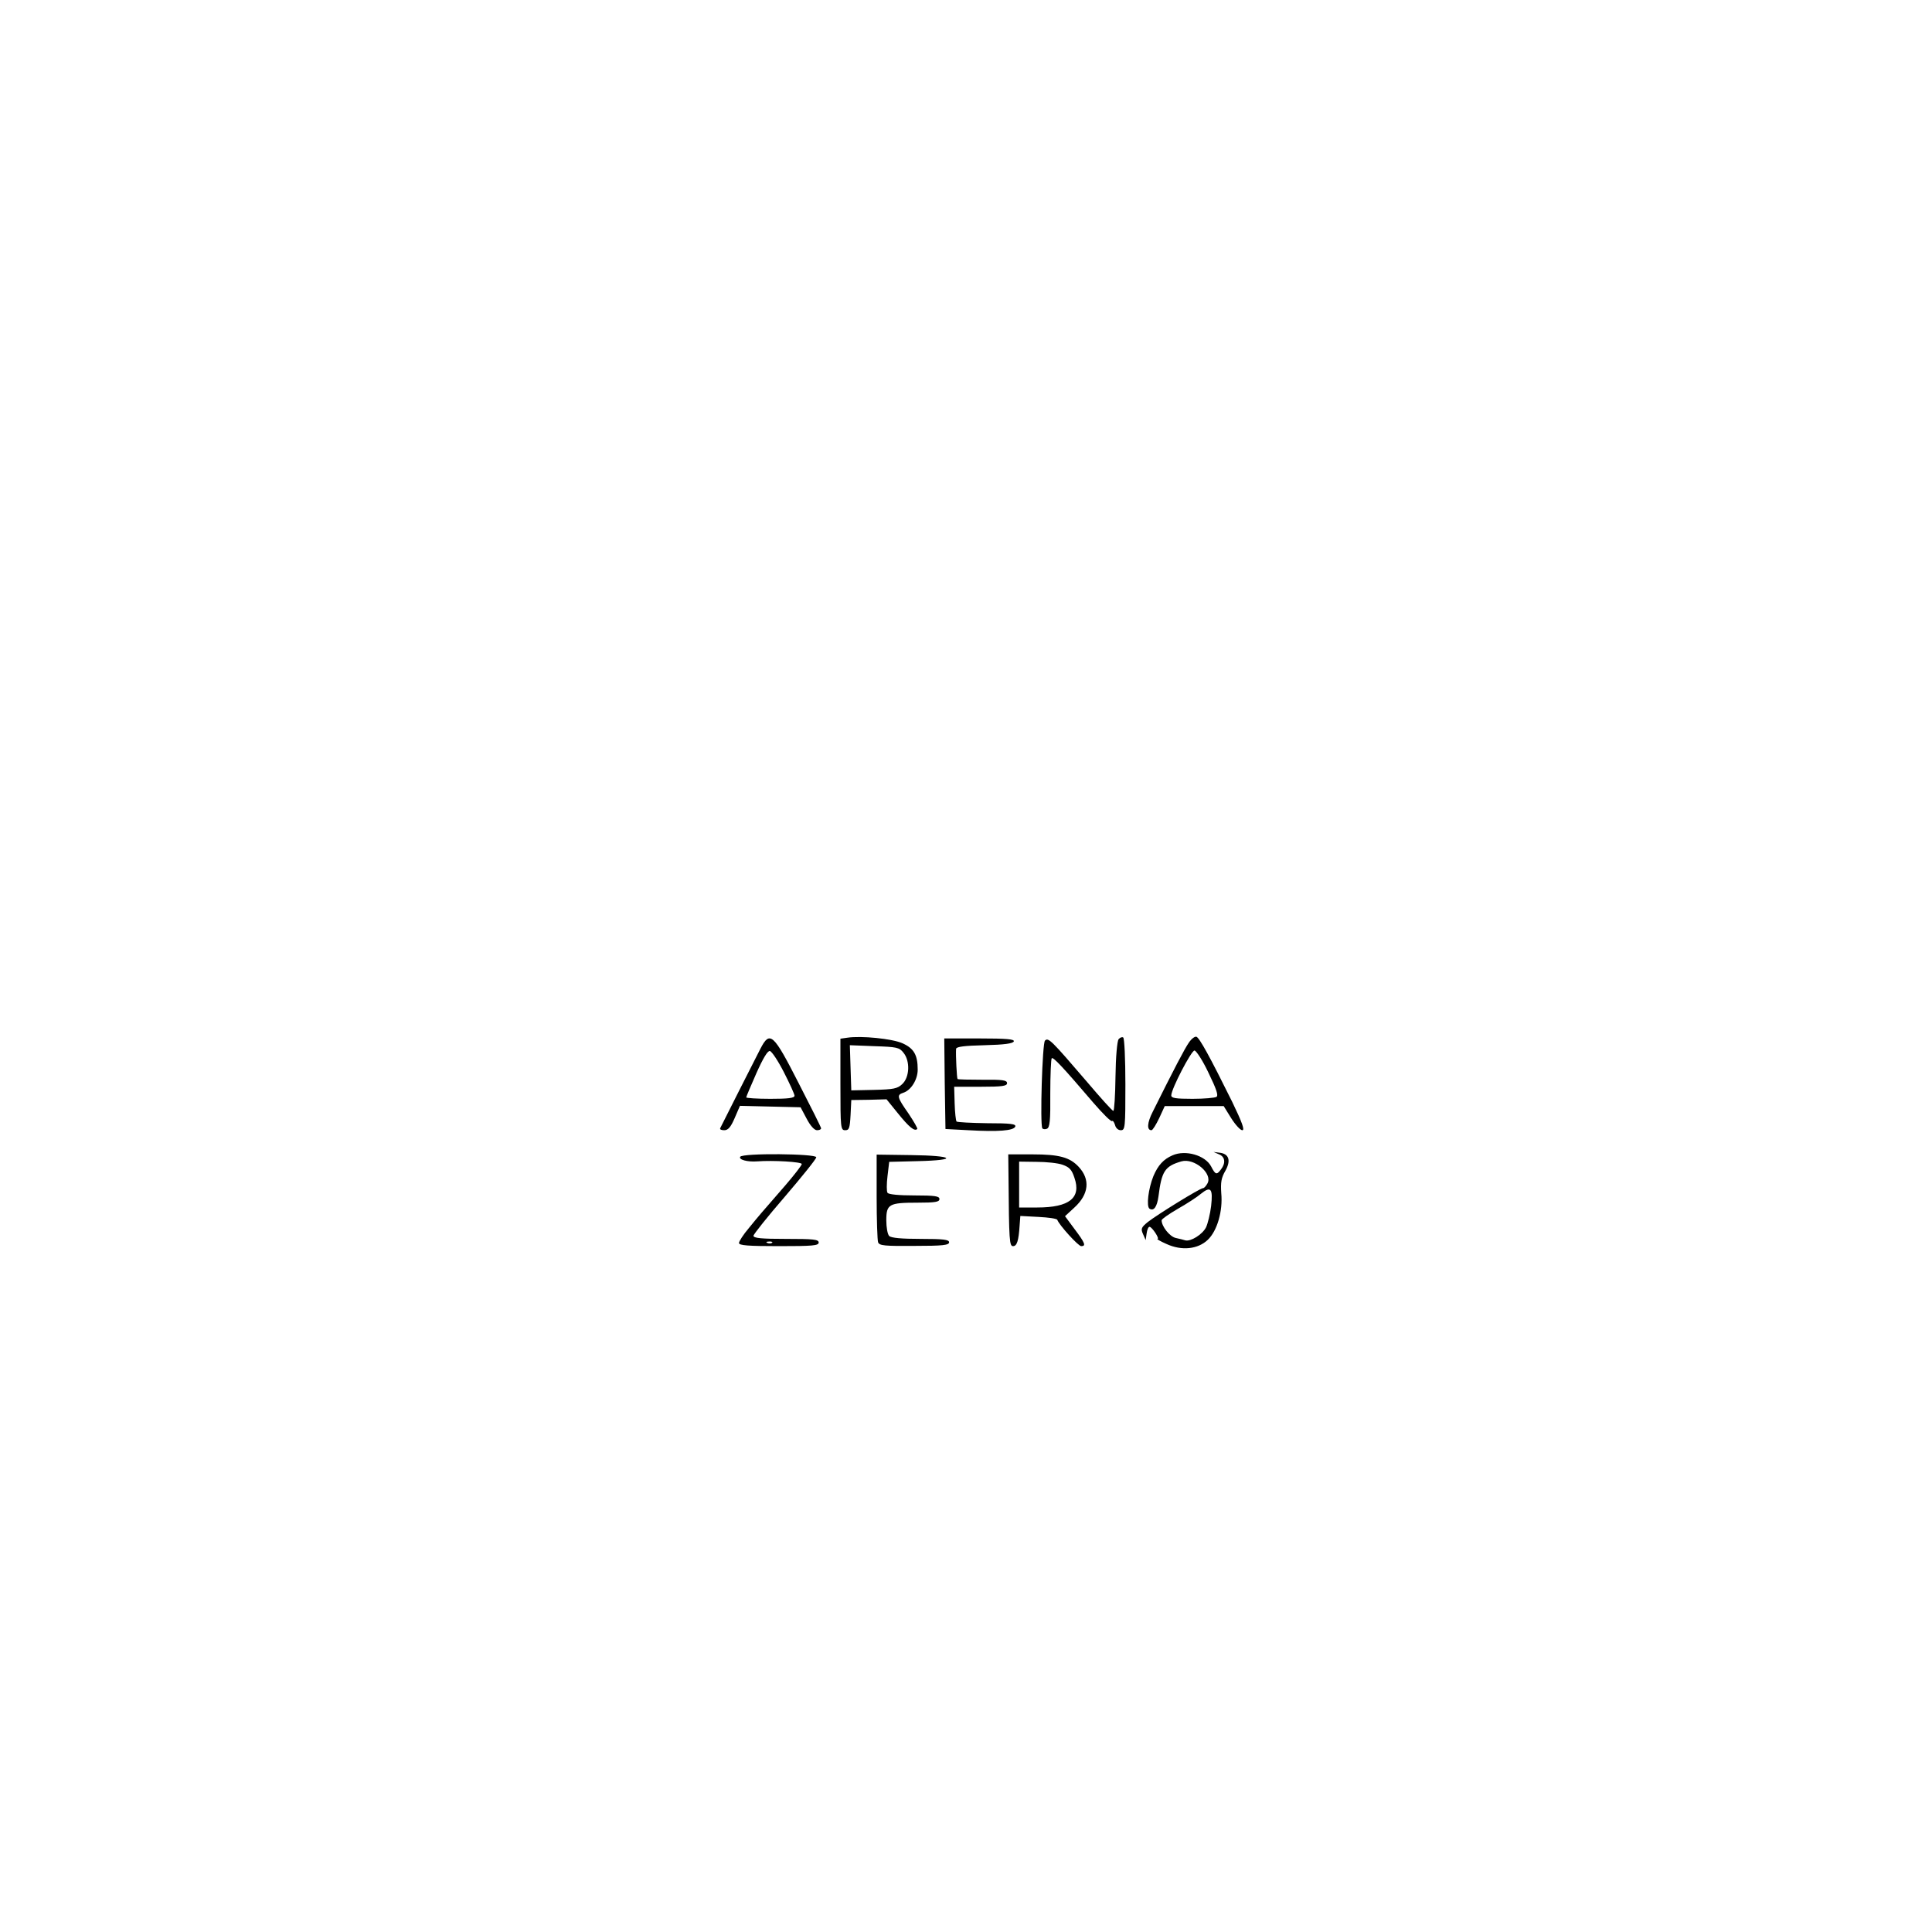
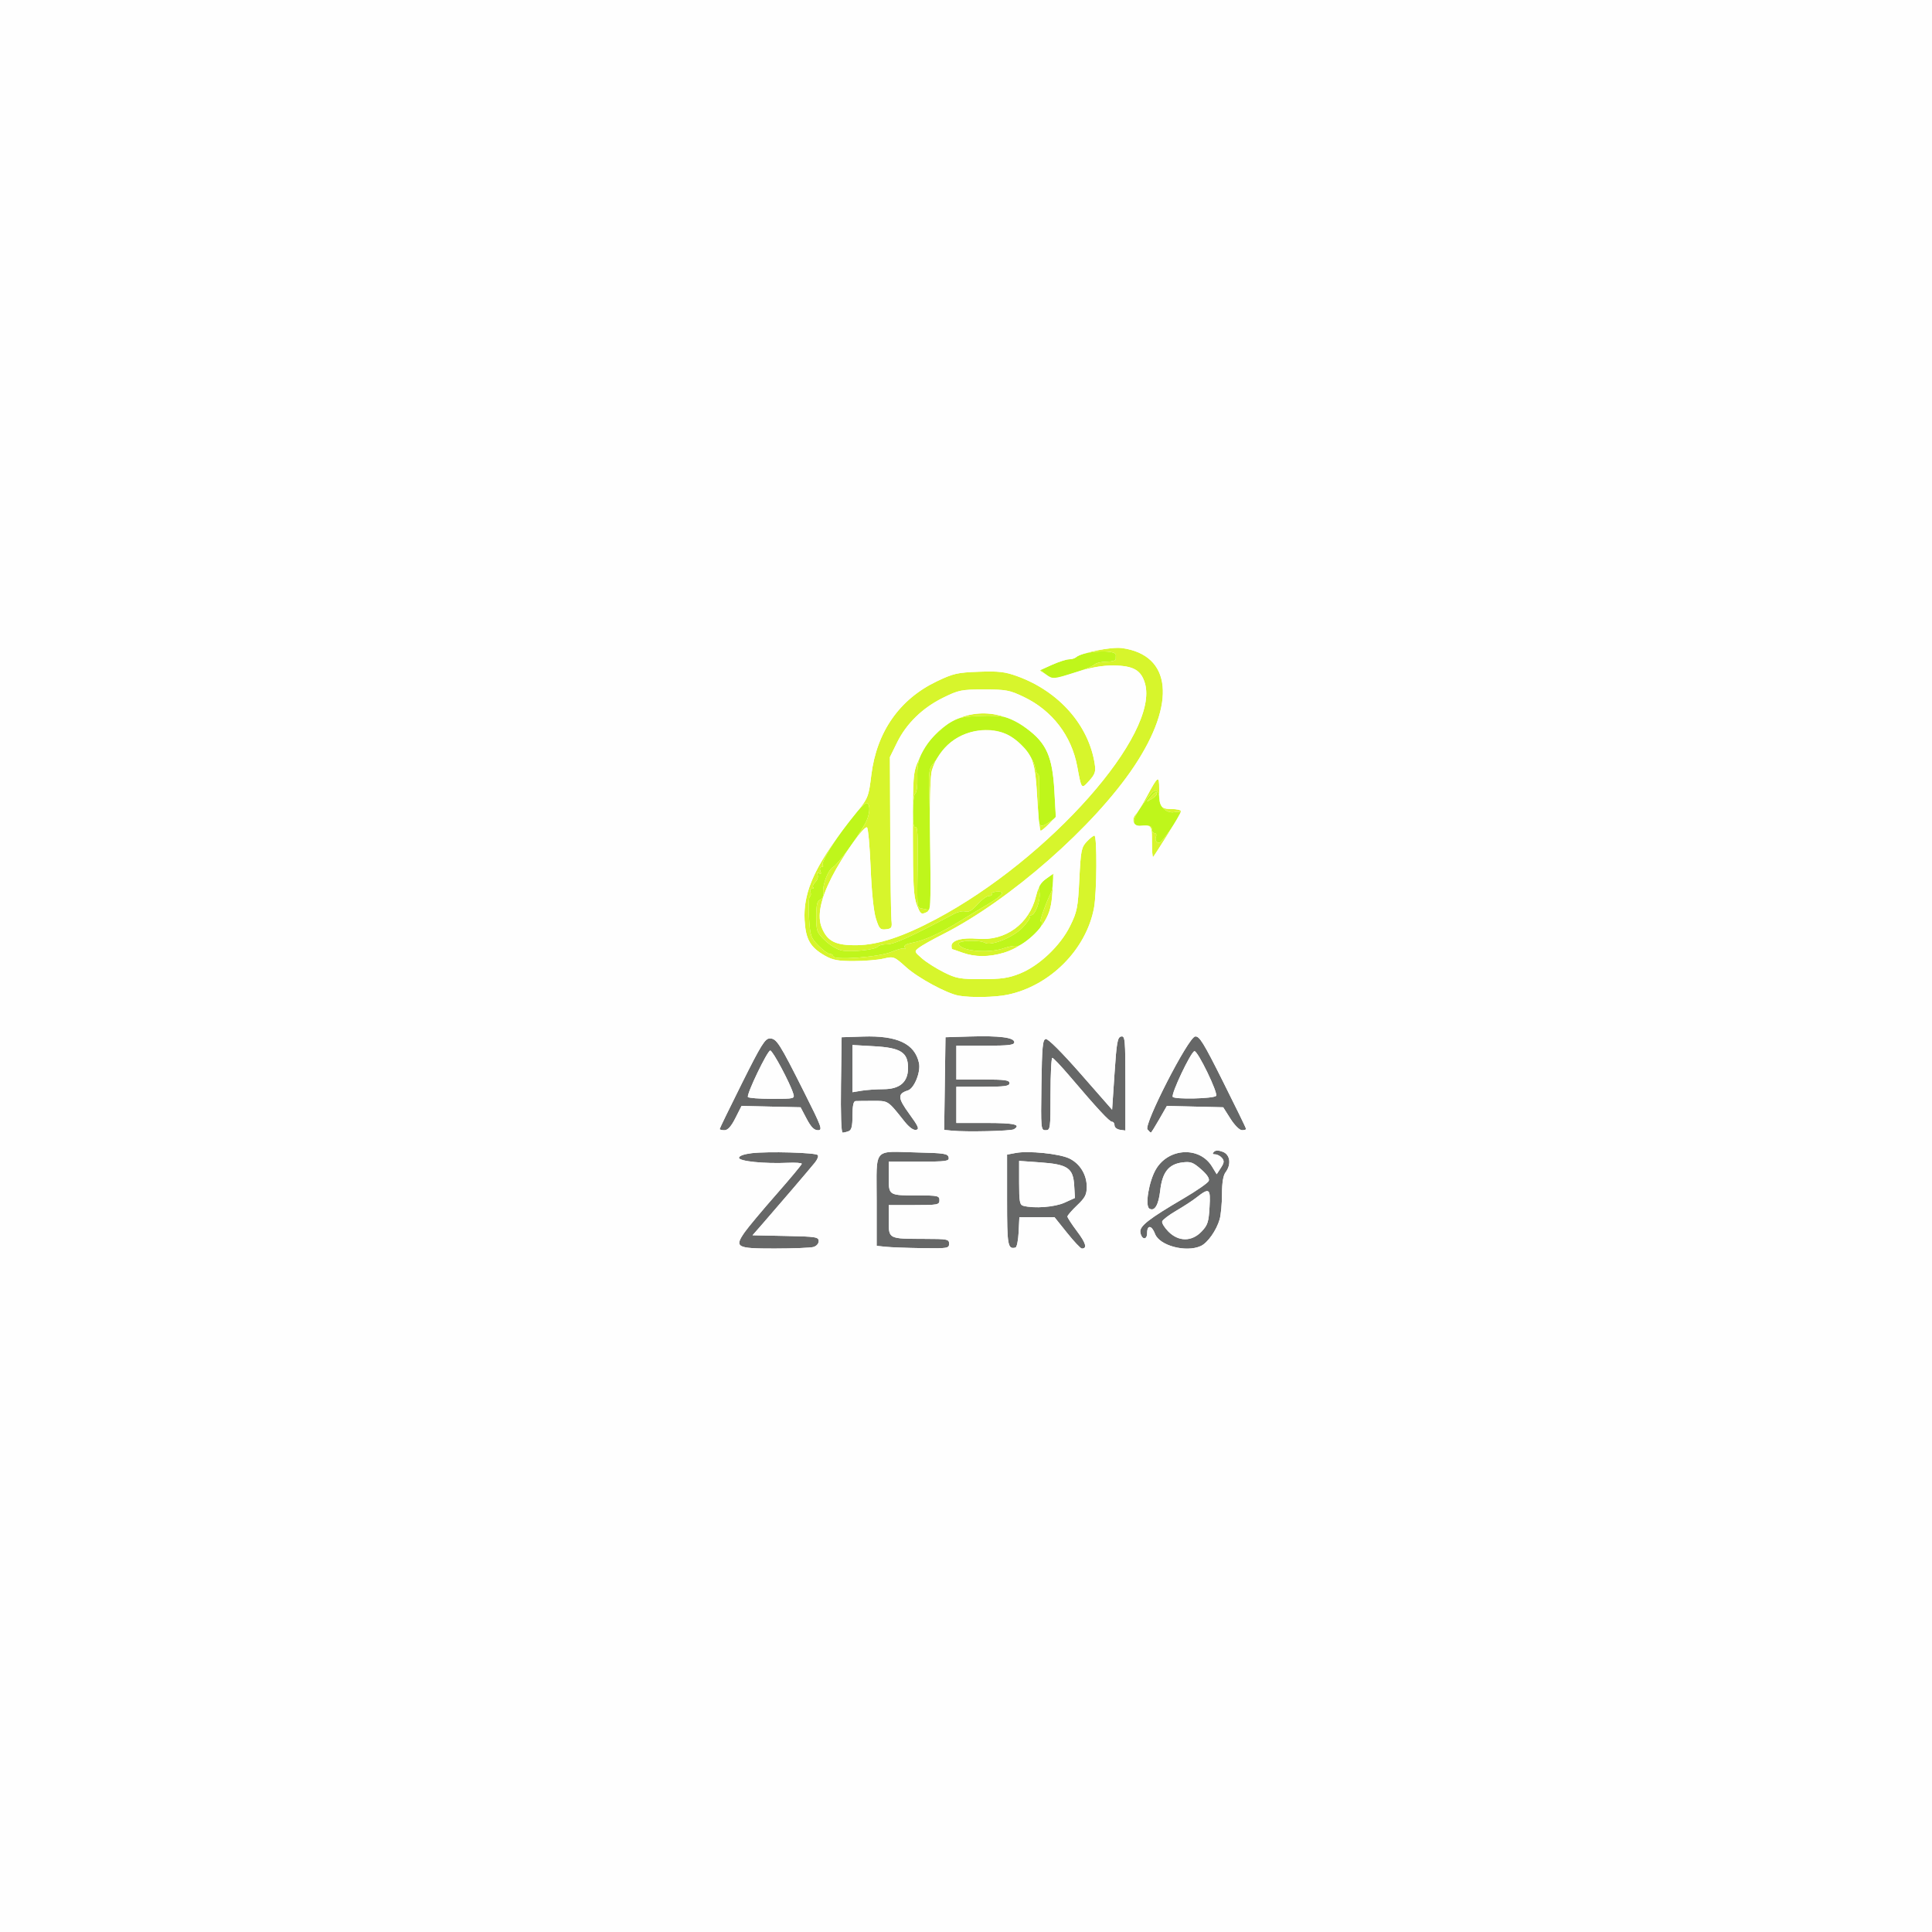
- <svg xmlns="http://www.w3.org/2000/svg" version="1.0" width="800pt" height="800pt" viewBox="0 0 800 800" preserveAspectRatio="xMidYMid meet">
-   <g transform="translate(0,800) scale(0.1,-0.1)" fill="#000000" stroke="none">
-     <path d="M3508 3703 l-28 -4 0 -190 c0 -181 1 -189 20 -189 16 0 19 8 22 63 l3 62 73 1 73 2 47 -58 c46 -57 69 -76 80 -65 3 2 -14 31 -36 64 -47 67 -50 77 -22 86 32 10 60 54 60 96 0 61 -16 88 -63 109 -42 19 -171 32 -229 23z m233 -62 c28 -34 26 -101 -5 -130 -20 -19 -36 -22 -117 -24 l-94 -2 -3 93 -3 94 102 -4 c92 -3 103 -5 120 -27z" />
-     <path d="M4632 3697 c-6 -7 -12 -73 -13 -155 -1 -78 -5 -142 -9 -142 -4 0 -52 53 -107 118 -151 176 -162 187 -176 173 -11 -11 -21 -346 -11 -363 3 -4 11 -5 19 -2 12 5 15 33 14 146 0 77 3 143 6 146 6 6 44 -34 173 -185 39 -45 73 -79 77 -75 3 3 8 -4 12 -16 3 -13 13 -22 24 -22 18 0 19 11 19 189 0 105 -4 192 -9 195 -5 3 -13 0 -19 -7z" />
-     <path d="M4923 3683 c-17 -24 -63 -112 -150 -287 -23 -45 -25 -76 -5 -76 5 0 19 23 32 50 l23 50 122 0 122 0 31 -50 c17 -27 38 -50 46 -50 11 0 0 31 -42 118 -91 184 -136 266 -148 269 -7 2 -21 -9 -31 -24z m81 -125 c33 -68 42 -94 33 -100 -7 -4 -51 -8 -99 -8 -70 0 -88 3 -88 14 0 27 83 186 96 186 7 0 34 -41 58 -92z" />
-     <path d="M3149 3658 c-19 -36 -156 -308 -167 -330 -2 -5 6 -8 17 -8 16 0 27 13 43 50 l22 51 125 -3 126 -3 25 -47 c15 -29 32 -48 43 -48 9 0 17 3 17 8 0 4 -42 88 -93 187 -105 206 -119 218 -158 143z m97 -98 c24 -47 44 -91 44 -97 0 -10 -27 -13 -100 -13 -55 0 -100 3 -100 6 0 3 19 48 42 100 28 63 47 94 56 92 8 -2 34 -41 58 -88z" />
-     <path d="M3912 3513 l3 -188 95 -5 c124 -7 187 -2 194 15 4 11 -19 14 -116 14 -67 1 -124 4 -127 7 -3 3 -7 37 -8 75 l-2 69 110 0 c90 0 109 3 109 15 0 12 -18 15 -101 14 -55 0 -102 1 -104 3 -3 3 -8 99 -6 125 1 9 35 13 118 15 82 2 118 7 121 16 3 9 -30 12 -142 12 l-146 0 2 -187z" />
-     <path d="M4855 3216 c-37 -16 -60 -41 -79 -86 -21 -52 -30 -126 -16 -135 18 -11 31 8 37 51 13 104 26 125 95 145 53 15 130 -50 108 -91 -6 -11 -14 -20 -19 -20 -12 0 -190 -110 -228 -140 -27 -22 -30 -28 -20 -50 l11 -25 4 28 c2 15 7 27 12 27 10 0 43 -50 33 -50 -5 0 12 -10 37 -21 63 -29 130 -22 171 17 39 37 63 119 56 193 -3 45 0 64 17 93 24 43 15 71 -25 75 l-24 3 23 -10 c25 -10 28 -36 8 -62 -18 -24 -23 -23 -41 12 -24 46 -106 70 -160 46z m160 -210 c-4 -33 -14 -73 -21 -88 -15 -30 -64 -60 -86 -54 -7 2 -25 7 -40 10 -25 6 -58 48 -58 73 0 5 30 26 68 48 37 21 80 49 95 62 41 33 50 21 42 -51z" />
-     <path d="M3065 3210 c-7 -12 30 -22 70 -19 67 5 185 -2 185 -11 0 -5 -30 -44 -67 -87 -107 -123 -109 -125 -152 -178 -23 -27 -41 -55 -41 -62 0 -10 38 -13 165 -13 140 0 165 2 165 15 0 13 -22 15 -135 15 -101 0 -135 3 -135 13 0 6 59 80 130 162 71 83 130 156 130 163 0 15 -305 18 -315 2z m132 -356 c-3 -3 -12 -4 -19 -1 -8 3 -5 6 6 6 11 1 17 -2 13 -5z" />
-     <path d="M3630 3045 c0 -95 3 -181 6 -189 5 -14 27 -16 150 -15 118 0 144 3 144 15 0 11 -23 14 -118 14 -78 0 -122 4 -130 12 -7 7 -12 36 -12 65 0 67 11 73 129 73 74 0 91 3 91 15 0 12 -18 15 -104 15 -63 0 -107 4 -111 11 -4 5 -4 37 0 69 l7 59 119 3 c171 4 149 23 -28 25 l-143 2 0 -174z" />
-     <path d="M4176 3127 c2 -268 4 -287 19 -287 16 0 23 23 27 85 l3 40 75 -4 c41 -2 76 -7 78 -12 8 -22 87 -109 99 -109 21 0 16 13 -27 70 l-40 54 39 36 c60 55 66 116 18 168 -37 40 -81 52 -191 52 l-101 0 1 -93z m224 50 c28 -10 38 -20 49 -54 29 -83 -21 -123 -154 -123 l-75 0 0 95 0 95 73 -1 c39 0 88 -5 107 -12z" />
+ <svg xmlns="http://www.w3.org/2000/svg" width="800" height="800" viewBox="0 0 800 800">
+   <g>
+     <path d="M 421.80 510.17 C421.63,513.56 421.05,516.45 420.50,516.59 C417.28,517.38 417.00,515.82 417.00,496.96 L 417.00 478.09 L 420.63 477.41 C425.90,476.42 438.60,477.72 442.71,479.66 C447.15,481.77 449.99,486.35 450.00,491.40 C450.00,494.66 449.34,495.94 446.00,499.11 C443.80,501.21 442.00,503.29 442.00,503.74 C442.00,504.19 443.80,506.95 446.00,509.88 C449.68,514.77 450.29,517.00 447.97,517.00 C447.47,517.00 444.71,514.08 441.85,510.50 L 436.64 504.00 L 422.10 504.00 ZM 351.42 468.39 C350.55,468.73 349.41,469.00 348.90,469.00 C348.33,469.00 348.07,461.09 348.23,449.25 L 348.50 429.50 L 357.37 429.21 C371.56,428.74 378.78,432.16 380.53,440.15 C381.34,443.84 378.58,450.68 375.95,451.52 C371.61,452.89 371.70,454.62 376.48,461.18 C380.31,466.44 380.79,467.56 379.34,467.86 C378.25,468.09 376.46,466.79 374.55,464.40 C370.26,459.01 368.74,457.01 366.76,456.27 C365.58,455.84 364.25,455.84 362.08,455.85 C361.89,455.85 361.69,455.85 361.48,455.85 C358.19,455.85 354.94,455.89 354.25,455.93 C353.40,455.98 353.00,457.88 353.00,461.89 C353.00,466.34 352.61,467.93 351.42,468.39 ZM 497.22 515.95 C491.12,518.72 480.12,515.82 478.28,510.94 C476.91,507.31 475.00,507.10 475.00,510.58 C475.00,513.69 472.65,513.39 472.19,510.22 C471.82,507.71 475.65,504.72 490.13,496.22 C495.49,493.08 500.16,489.83 500.51,489.00 C500.93,488.02 499.82,486.34 497.32,484.16 C493.99,481.25 492.99,480.89 489.50,481.35 C483.90,482.09 481.27,485.45 480.42,492.98 C479.74,499.01 478.07,501.78 475.92,500.45 C474.04,499.29 475.72,489.15 478.63,484.19 C483.87,475.24 496.75,474.61 501.88,483.05 L 503.81 486.22 L 505.52 483.60 C506.91,481.49 507.00,480.70 506.00,479.49 C505.31,478.67 504.05,478.00 503.18,478.00 C502.09,478.00 501.92,477.68 502.64,476.96 C503.34,476.26 504.52,476.25 506.34,476.94 C509.40,478.10 509.94,482.17 507.47,485.44 C506.50,486.72 506.00,489.78 506.00,494.45 C506.00,498.33 505.56,503.04 505.03,504.90 C503.72,509.47 500.05,514.65 497.22,515.95 ZM 304.52 462.97 C302.75,466.46 301.36,468.00 299.98,468.00 C298.89,468.00 298.00,467.78 298.00,467.51 C298.00,467.24 302.16,458.69 307.24,448.51 C315.17,432.62 316.80,430.00 318.75,430.00 C321.56,430.00 322.72,431.81 332.99,452.25 C340.28,466.75 340.73,468.00 338.70,468.00 C337.09,467.99 335.83,466.71 334.00,463.25 L 331.50 458.50 L 307.06 457.94 ZM 480.02 463.47 C478.28,466.51 476.72,469.00 476.55,469.00 C476.38,469.00 475.75,468.40 475.14,467.67 C473.50,465.69 491.99,429.63 494.87,429.19 C496.62,428.92 498.33,431.67 506.46,447.93 C511.71,458.41 516.00,467.21 516.00,467.49 C516.00,467.77 515.21,467.99 514.25,467.98 C513.26,467.97 511.19,465.90 509.50,463.23 L 506.50 458.50 L 483.18 457.94 ZM 435.00 453.00 C435.00,467.39 434.92,468.00 432.98,468.00 C431.01,468.00 430.96,467.49 431.23,449.26 C431.46,433.33 431.73,430.48 433.04,430.23 C433.97,430.05 439.68,435.75 447.54,444.72 L 460.50 459.50 L 461.50 444.51 C462.37,431.50 462.73,429.48 464.25,429.19 C465.87,428.88 466.00,430.33 466.00,448.50 L 466.00 468.14 L 463.75 467.82 C462.51,467.64 461.50,466.83 461.50,466.00 C461.50,465.17 461.04,464.50 460.47,464.50 C459.41,464.50 454.51,459.22 443.00,445.69 C439.42,441.49 436.16,438.04 435.75,438.03 C435.34,438.01 435.00,444.75 435.00,453.00 ZM 393.00 515.00 C393.00,516.89 392.39,516.99 381.75,516.83 C375.56,516.74 368.81,516.49 366.75,516.27 L 363.00 515.88 L 363.00 496.96 C363.00,494.96 362.99,493.15 362.97,491.52 C362.91,483.66 362.88,479.95 364.71,478.27 C366.35,476.76 369.48,476.87 375.40,477.07 C376.78,477.12 378.30,477.17 379.99,477.21 C390.95,477.46 392.52,477.71 392.81,479.25 C393.12,480.84 392.01,481.00 380.57,481.00 L 368.00 481.00 L 368.00 487.57 C368.00,490.72 368.00,492.53 368.90,493.58 C370.12,495.00 373.00,495.00 379.80,495.00 L 380.08 495.00 C388.33,495.00 389.00,495.15 389.00,497.00 C389.00,498.87 388.33,499.00 378.50,499.00 L 368.00 499.00 L 368.00 505.38 L 368.00 505.66 C368.00,508.52 368.00,510.26 368.85,511.32 C370.17,512.97 373.55,512.97 382.21,512.99 L 382.75 512.99 C392.33,513.00 393.00,513.13 393.00,515.00 ZM 336.75 516.37 C335.51,516.70 328.30,516.98 320.72,516.99 C304.96,517.00 304.00,516.48 308.36,510.22 C309.79,508.18 315.69,501.11 321.48,494.53 C327.26,487.95 332.00,482.26 332.00,481.90 C332.00,481.53 329.41,481.35 326.25,481.49 C316.53,481.93 306.00,480.86 306.00,479.43 C306.00,478.63 307.98,477.91 311.25,477.51 C317.91,476.71 337.59,477.25 338.60,478.27 C339.02,478.69 338.50,480.10 337.43,481.41 C335.04,484.36 322.05,499.55 316.06,506.41 L 311.61 511.50 L 325.31 511.78 C337.88,512.03 339.00,512.21 339.00,513.91 C339.00,514.99 338.06,516.02 336.75,516.37 ZM 419.83 467.61 C418.63,468.35 400.10,468.77 394.23,468.19 L 390.96 467.87 L 391.23 448.69 L 391.50 429.50 L 401.50 429.19 C413.84,428.81 420.00,429.60 420.00,431.56 C420.00,432.73 417.77,433.00 408.00,433.00 L 396.00 433.00 L 396.00 447.00 L 407.00 447.00 C416.11,447.00 418.00,447.26 418.00,448.50 C418.00,449.74 416.11,450.00 407.00,450.00 L 396.00 450.00 L 396.00 465.00 L 408.50 465.00 C420.07,465.00 422.97,465.67 419.83,467.61 ZM 423.75 499.31 C428.28,500.49 436.75,499.84 440.80,498.00 L 445.11 496.05 L 444.80 490.88 C444.38,483.67 442.11,482.12 430.72,481.32 L 422.00 480.70 L 422.00 489.78 C422.00,497.58 422.25,498.92 423.75,499.31 ZM 353.00 432.72 L 353.00 452.26 L 356.75 451.64 C358.81,451.30 362.88,451.02 365.80,451.01 C372.61,451.00 376.00,448.07 376.00,442.22 C376.00,435.79 373.00,433.86 362.06,433.24 ZM 483.84 510.00 C488.06,514.21 493.48,514.20 497.53,509.97 C500.07,507.32 500.49,506.02 500.84,499.81 C501.29,491.94 500.83,491.65 495.15,496.08 C493.69,497.22 490.06,499.58 487.07,501.33 C484.08,503.07 481.46,505.06 481.24,505.75 C481.02,506.43 482.19,508.34 483.84,510.00 ZM 309.70 454.25 C309.93,454.66 314.40,455.00 319.63,455.00 C329.03,455.00 329.13,454.97 328.44,452.75 C327.04,448.27 319.95,435.00 318.95,435.00 C317.77,435.00 309.07,453.11 309.70,454.25 ZM 485.61 454.18 C486.31,455.31 502.38,454.95 503.55,453.79 C504.55,452.78 495.88,434.88 494.57,435.27 C493.03,435.72 484.86,452.97 485.61,454.18 Z" fill="rgb(102,103,103)" />
+     <path d="M 385.23 353.75 C385.38,366.54 385.27,376.94 385.00,376.86 C384.73,376.79 383.49,376.53 382.25,376.29 C381.60,376.17 381.12,376.15 380.76,375.93 C379.71,375.27 379.75,372.87 379.93,360.95 C379.95,359.92 379.96,358.81 379.98,357.62 C380.15,346.21 379.91,341.94 379.11,342.43 C378.34,342.91 378.00,340.99 378.00,336.12 C378.00,332.27 378.46,328.83 379.03,328.48 C379.60,328.13 379.97,325.07 379.86,321.67 C379.60,314.13 381.84,309.24 388.27,303.32 C394.60,297.48 396.26,296.83 405.63,296.46 C415.95,296.06 418.79,296.84 425.52,301.92 C433.38,307.86 435.82,313.52 436.59,327.57 L 437.20 338.64 L 434.64 340.32 C429.96,343.38 429.71,342.85 430.19,331.05 C430.44,325.03 430.32,320.30 429.93,320.54 C429.54,320.78 428.94,319.48 428.59,317.65 C427.76,313.23 421.59,306.16 416.58,303.92 C407.75,299.97 395.53,303.36 390.05,311.28 C388.45,313.60 386.54,316.17 385.82,317.00 C384.97,317.96 384.58,320.66 384.73,324.50 C384.86,327.80 385.09,340.96 385.23,353.75 ZM 369.16 394.15 C364.09,396.33 345.00,397.75 345.00,395.95 C345.00,395.43 344.39,395.00 343.64,395.00 C342.89,395.00 340.76,393.44 338.89,391.54 C335.72,388.31 335.47,387.55 335.00,379.94 C334.73,375.47 334.87,371.58 335.32,371.30 C335.77,371.02 335.89,370.17 335.60,369.40 C335.30,368.63 335.57,368.00 336.20,368.00 C336.82,368.00 337.05,367.72 336.71,367.38 C336.37,367.04 336.77,366.08 337.61,365.25 C338.44,364.42 338.87,363.10 338.57,362.32 C338.22,361.42 338.45,361.16 339.18,361.61 C339.96,362.09 340.13,361.78 339.70,360.66 C339.34,359.71 339.55,359.00 340.20,359.00 C340.82,359.00 341.05,358.72 340.71,358.37 C338.95,356.61 357.02,331.28 359.11,332.57 C360.59,333.48 360.11,337.74 358.15,341.22 C354.61,347.49 346.82,358.03 345.00,359.00 C342.89,360.13 340.49,366.41 340.88,369.75 C341.03,371.07 340.49,372.26 339.57,372.61 C338.37,373.07 338.00,374.71 338.00,379.56 C338.00,385.54 338.21,386.11 341.63,389.43 C343.66,391.40 346.76,393.24 348.64,393.59 C352.71,394.35 362.74,393.24 363.54,391.93 C363.86,391.42 365.60,391.00 367.42,391.00 C370.30,391.00 377.37,387.78 395.24,378.31 C396.75,377.51 398.80,377.12 399.80,377.44 C401.06,377.84 402.58,376.93 404.72,374.51 C406.43,372.58 408.57,371.00 409.47,371.00 C410.38,371.00 410.90,370.65 410.63,370.21 C410.36,369.78 411.24,369.33 412.57,369.22 C416.54,368.90 415.37,370.69 409.25,374.32 C406.09,376.20 400.58,379.52 397.00,381.72 C389.05,386.59 382.64,389.47 377.69,390.40 C375.18,390.87 374.17,391.50 374.63,392.30 C375.01,392.96 374.98,393.20 374.57,392.82 C374.15,392.45 371.72,393.05 369.16,394.15 ZM 415.62 392.65 C408.97,394.97 397.00,393.70 397.00,390.67 C397.00,389.37 405.83,389.16 407.84,390.40 C410.22,391.87 419.39,388.21 423.28,384.23 C425.35,382.11 426.73,380.06 426.35,379.69 C425.98,379.31 426.21,379.00 426.88,379.00 C428.74,379.00 431.05,372.52 430.39,369.20 C429.90,366.74 430.30,365.92 432.90,364.07 L 436.00 361.86 L 436.00 364.95 C436.00,366.64 435.61,368.81 435.13,369.76 C433.14,373.72 430.23,381.98 430.99,381.51 C431.44,381.23 431.57,381.91 431.28,383.04 C430.61,385.61 422.50,392.34 420.78,391.74 C420.08,391.50 417.76,391.91 415.62,392.65 ZM 484.96 343.05 C482.74,346.32 480.57,349.00 480.13,349.00 C478.76,349.00 478.12,347.86 478.68,346.40 C478.97,345.63 478.72,345.00 478.11,345.00 C477.50,345.00 477.00,344.33 477.00,343.50 C477.00,341.95 476.08,341.65 472.25,341.96 C468.51,342.26 468.64,339.50 472.65,333.85 C474.74,330.91 476.88,328.19 477.42,327.82 C478.92,326.77 480.00,327.86 480.00,330.41 C480.00,334.01 483.08,336.90 486.28,336.29 C487.78,336.00 489.00,336.07 489.00,336.44 C489.00,336.81 487.18,339.79 484.96,343.05 ZM 444.79 278.65 C435.98,281.46 435.80,281.47 432.98,279.18 L 430.73 277.36 L 435.80 275.18 C438.59,273.98 441.71,273.00 442.74,273.00 C443.76,273.00 445.03,272.61 445.55,272.14 C448.41,269.54 462.22,268.79 462.05,271.25 C462.02,271.66 462.00,272.45 462.00,273.00 C462.00,273.55 460.29,274.00 458.20,274.00 C456.11,274.00 453.88,274.52 453.24,275.16 C452.60,275.80 448.80,277.37 444.79,278.65 ZM 476.40 330.14 C474.51,332.28 474.51,332.28 476.75,330.90 C477.99,330.14 479.00,329.18 479.00,328.76 C479.00,327.55 478.44,327.85 476.40,330.14 Z" fill="rgb(191,246,27)" />
+     <path d="M 369.16 394.15 C371.72,393.05 374.15,392.45 374.57,392.82 C374.98,393.20 375.01,392.96 374.63,392.30 C374.17,391.50 375.18,390.87 377.69,390.40 C382.64,389.47 389.05,386.59 397.00,381.72 C400.58,379.52 406.09,376.20 409.25,374.32 C415.37,370.69 416.54,368.90 412.57,369.22 C411.24,369.33 410.36,369.78 410.63,370.21 C410.90,370.65 410.38,371.00 409.47,371.00 C408.57,371.00 406.43,372.58 404.72,374.51 C402.58,376.93 401.06,377.84 399.80,377.44 C398.80,377.12 396.75,377.51 395.24,378.31 C377.37,387.78 370.30,391.00 367.42,391.00 C365.60,391.00 363.86,391.42 363.54,391.93 C362.74,393.24 352.71,394.35 348.64,393.59 C346.76,393.24 343.66,391.40 341.63,389.43 C338.21,386.11 338.00,385.54 338.00,379.56 C338.00,374.71 338.37,373.07 339.57,372.61 C340.49,372.26 341.03,371.07 340.88,369.75 C340.49,366.41 342.89,360.13 345.00,359.00 C346.09,358.42 349.32,354.41 352.50,349.94 C349.66,354.01 346.51,359.08 344.36,363.32 C339.66,372.60 338.33,379.46 340.32,384.22 C342.67,389.86 346.08,391.52 354.96,391.38 C363.74,391.23 373.92,387.86 387.63,380.57 C434.54,355.62 480.36,303.82 474.07,282.85 C472.46,277.47 469.25,275.66 461.16,275.57 C457.00,275.53 452.91,276.16 447.53,277.72 C450.40,276.69 452.75,275.65 453.24,275.16 C453.88,274.52 456.11,274.00 458.20,274.00 C460.29,274.00 462.00,273.55 462.00,273.00 C462.00,272.45 462.02,271.66 462.05,271.25 C462.18,269.32 453.66,269.37 448.63,270.74 C453.23,269.24 461.26,267.90 464.56,268.35 C485.17,271.18 487.19,291.02 469.57,317.42 C453.01,342.21 418.12,372.84 390.50,386.83 C386.10,389.05 381.60,391.58 380.50,392.45 C378.53,393.99 378.56,394.07 381.79,396.87 C383.60,398.44 387.65,401.01 390.79,402.58 C395.93,405.16 397.49,405.44 406.50,405.44 C414.61,405.44 417.60,405.01 422.28,403.14 C430.28,399.95 439.08,391.61 443.12,383.40 C446.01,377.54 446.34,375.86 446.93,364.04 C447.51,352.23 447.78,350.86 449.96,348.54 C451.27,347.14 452.72,346.00 453.17,346.00 C454.34,346.00 454.20,369.66 452.99,376.04 C449.73,393.25 434.76,408.25 417.20,411.90 C412.02,412.98 401.98,413.17 397.00,412.28 C392.09,411.42 380.20,404.99 375.22,400.51 C370.23,396.02 370.09,395.97 365.83,396.95 C363.45,397.50 357.90,397.95 353.50,397.96 C347.04,397.97 344.75,397.54 341.59,395.73 C335.49,392.24 333.62,388.99 333.17,381.05 C332.59,370.66 336.44,360.79 347.43,345.80 C343.31,351.72 339.89,357.56 340.71,358.37 C341.05,358.72 340.82,359.00 340.20,359.00 C339.55,359.00 339.34,359.71 339.70,360.66 C340.13,361.78 339.96,362.09 339.18,361.61 C338.45,361.16 338.22,361.42 338.57,362.32 C338.87,363.10 338.44,364.42 337.61,365.25 C336.77,366.08 336.37,367.04 336.71,367.38 C337.05,367.72 336.82,368.00 336.20,368.00 C335.57,368.00 335.30,368.63 335.60,369.40 C335.89,370.17 335.77,371.02 335.32,371.30 C334.87,371.58 334.73,375.47 335.00,379.94 C335.47,387.55 335.72,388.31 338.89,391.54 C340.76,393.44 342.89,395.00 343.64,395.00 C344.39,395.00 345.00,395.43 345.00,395.95 C345.00,397.75 364.09,396.33 369.16,394.15 ZM 353.12 349.05 C355.03,346.32 356.87,343.49 358.15,341.22 C360.11,337.74 360.59,333.48 359.11,332.57 C358.64,332.28 357.37,333.33 355.70,335.15 C359.53,330.32 359.77,329.24 360.79,320.93 C362.99,303.06 372.47,289.50 387.89,282.14 C394.76,278.85 396.46,278.47 405.35,278.15 C413.63,277.86 416.18,278.16 421.35,280.05 C438.50,286.30 450.82,300.28 453.30,316.30 C453.80,319.52 453.46,320.57 451.02,323.30 L 450.93 323.39 C449.66,324.81 448.91,325.65 448.35,325.53 C447.52,325.37 447.11,323.10 446.08,317.50 C443.73,304.71 435.73,294.25 424.00,288.62 C418.06,285.77 416.64,285.50 407.48,285.50 C398.09,285.50 397.02,285.72 390.51,288.92 C381.98,293.12 375.32,299.61 371.44,307.51 L 368.50 313.50 L 368.63 345.50 C368.71,363.10 368.93,379.08 369.13,381.00 C369.46,384.15 369.24,384.53 366.85,384.81 C364.47,385.08 364.04,384.61 362.68,380.31 C361.76,377.38 360.91,369.24 360.52,359.50 C360.16,350.70 359.49,343.12 359.03,342.65 C358.51,342.12 356.04,344.96 353.12,349.05 ZM 415.62 392.65 C417.76,391.91 420.08,391.50 420.78,391.74 C421.20,391.89 422.01,391.59 423.01,391.02 C420.64,392.56 418.12,393.78 415.67,394.51 C409.43,396.36 403.71,396.35 398.50,394.47 C396.30,393.68 394.39,393.02 394.25,393.02 C394.11,393.01 394.00,392.40 394.00,391.66 C394.00,389.36 398.44,388.14 404.75,388.71 C416.37,389.77 426.23,382.56 429.01,370.98 C429.35,369.54 429.74,368.36 430.22,367.37 C430.18,367.88 430.24,368.47 430.39,369.20 C431.05,372.52 428.74,379.00 426.88,379.00 C426.21,379.00 425.98,379.31 426.35,379.69 C426.73,380.06 425.35,382.11 423.28,384.23 C419.39,388.21 410.22,391.87 407.84,390.40 C405.83,389.16 397.00,389.37 397.00,390.67 C397.00,393.70 408.97,394.97 415.62,392.65 ZM 384.63 376.78 C384.33,377.43 383.92,377.63 383.36,377.88 C381.45,378.75 381.05,378.41 379.61,374.65 C378.28,371.18 378.00,365.98 378.00,345.25 C378.00,342.22 378.00,339.55 378.01,337.19 C378.05,341.27 378.40,342.87 379.11,342.43 C379.91,341.94 380.15,346.21 379.98,357.62 C379.96,358.81 379.95,359.92 379.93,360.95 C379.75,372.87 379.71,375.27 380.76,375.93 C381.12,376.15 381.60,376.17 382.25,376.29 C383.18,376.47 384.11,376.66 384.63,376.78 ZM 430.82 384.00 C431.05,383.64 431.21,383.31 431.28,383.04 C431.57,381.91 431.44,381.23 430.99,381.51 C430.23,381.98 433.14,373.72 435.13,369.76 C435.61,368.81 436.00,366.64 436.00,364.95 L 436.00 361.86 L 436.28 361.66 L 435.80 369.22 C435.43,375.04 434.69,377.85 432.63,381.37 C432.11,382.26 431.50,383.14 430.82,384.00 ZM 484.96 343.05 C485.23,342.66 485.49,342.27 485.74,341.90 C485.05,343.05 484.28,344.30 483.48,345.58 C480.44,350.42 477.74,354.60 477.48,354.86 C477.21,355.12 477.00,352.33 477.00,348.67 C477.00,343.15 476.92,341.93 474.54,341.85 C476.47,341.87 477.00,342.32 477.00,343.50 C477.00,344.33 477.50,345.00 478.11,345.00 C478.72,345.00 478.97,345.63 478.68,346.40 C478.12,347.86 478.76,349.00 480.13,349.00 C480.57,349.00 482.74,346.32 484.96,343.05 ZM 480.52 332.89 C480.19,332.14 480.00,331.29 480.00,330.41 C480.00,327.86 478.92,326.77 477.42,327.82 C476.88,328.19 474.74,330.91 472.65,333.85 C470.24,337.25 469.23,339.60 469.62,340.87 C469.01,339.92 469.14,338.49 470.29,337.21 C471.13,336.27 473.27,332.80 475.04,329.50 C479.55,321.12 480.00,320.87 480.00,326.72 C480.00,329.73 480.09,331.66 480.52,332.89 ZM 378.01 334.99 C378.08,320.14 378.44,319.05 380.55,314.28 C380.68,313.99 380.80,313.71 380.94,313.43 C380.07,315.90 379.75,318.56 379.86,321.67 C379.97,325.07 379.60,328.13 379.03,328.48 C378.52,328.80 378.09,331.62 378.01,334.99 ZM 430.03 338.18 C429.84,336.06 429.66,333.50 429.51,330.75 C429.01,321.54 428.44,316.90 426.78,313.48 C427.71,314.97 428.36,316.41 428.59,317.65 C428.94,319.48 429.54,320.78 429.93,320.54 C430.32,320.30 430.44,325.03 430.19,331.05 C430.07,334.17 429.99,336.50 430.03,338.18 ZM 396.83 297.49 C402.96,294.91 409.85,294.67 416.55,297.04 C413.79,296.35 410.57,296.27 405.63,296.46 C401.60,296.62 398.99,296.83 396.83,297.49 ZM 387.70 314.57 C386.96,315.95 386.36,317.41 385.89,318.96 C385.29,320.98 385.01,329.04 385.08,342.32 C384.96,333.90 384.82,326.80 384.73,324.50 C384.58,320.66 384.97,317.96 385.82,317.00 C386.19,316.57 386.89,315.67 387.70,314.57 ZM 488.88 336.27 C488.54,336.06 487.50,336.05 486.28,336.29 C484.28,336.67 482.33,335.68 481.14,334.01 C481.90,334.82 483.12,335.00 485.11,335.00 C487.25,335.00 489.00,335.40 489.00,335.89 C489.00,335.96 488.96,336.08 488.88,336.27 ZM 436.02 339.41 L 434.42 341.08 C432.88,342.69 431.31,344.00 430.92,344.00 C430.75,344.00 430.52,342.75 430.28,340.68 C430.77,342.63 432.00,342.05 434.64,340.32 ZM 476.40 330.14 C478.44,327.85 479.00,327.55 479.00,328.76 C479.00,329.18 477.99,330.14 476.75,330.90 C474.51,332.28 474.51,332.28 476.40,330.14 ZM 418.11 304.73 C414.86,302.93 411.27,302.20 406.96,302.41 C404.00,302.56 401.17,303.25 398.59,304.40 C404.27,301.85 411.09,301.46 416.58,303.92 C417.08,304.15 417.59,304.42 418.11,304.73 ZM 385.61 305.97 C387.47,303.72 389.55,301.81 391.79,300.25 C390.75,301.07 389.62,302.08 388.27,303.32 C387.29,304.22 386.41,305.10 385.61,305.97 ZM 430.87 277.48 L 432.98 279.18 C433.13,279.31 433.29,279.43 433.43,279.55 C433.39,279.52 433.35,279.49 433.31,279.46 L 430.52 277.64 ZM 432.65 309.57 C435.08,313.77 436.12,319.08 436.60,327.33 L 437.22 338.17 L 437.18 338.20 L 436.59 327.57 C436.14,319.21 435.08,313.81 432.65,309.57 ZM 385.30 362.08 C385.33,366.76 385.33,369.98 385.25,372.22 C385.29,369.64 385.31,366.14 385.30,362.08 ZM 442.49 273.01 C441.43,273.12 439.10,273.84 436.80,274.76 C439.14,273.79 441.50,273.05 442.49,273.01 ZM 444.68 272.62 C444.17,272.82 443.56,272.96 442.99,272.99 C443.57,272.94 444.18,272.81 444.68,272.62 Z" fill="rgb(215,245,44)" />
+     <path d="M 0.00 400.00 L 0.00 0.00 L 400.00 0.00 L 800.00 0.00 L 800.00 400.00 L 800.00 800.00 L 400.00 800.00 L 0.00 800.00 L 0.00 400.00 ZM 336.75 516.37 C338.06,516.02 339.00,514.99 339.00,513.91 C339.00,512.21 337.88,512.03 325.31,511.78 L 311.61 511.50 L 316.06 506.41 C322.05,499.55 335.04,484.36 337.43,481.41 C338.50,480.10 339.02,478.69 338.60,478.27 C337.59,477.25 317.91,476.71 311.25,477.51 C307.98,477.91 306.00,478.63 306.00,479.43 C306.00,480.86 316.53,481.93 326.25,481.49 C329.41,481.35 332.00,481.53 332.00,481.90 C332.00,482.26 327.26,487.95 321.48,494.53 C315.69,501.11 309.79,508.18 308.36,510.22 C304.00,516.48 304.96,517.00 320.72,516.99 C328.30,516.98 335.51,516.70 336.75,516.37 ZM 393.00 515.00 C393.00,513.13 392.33,513.00 382.75,512.99 C367.81,512.97 368.00,513.06 368.00,505.38 L 368.00 499.00 L 378.50 499.00 C388.33,499.00 389.00,498.87 389.00,497.00 C389.00,495.15 388.33,495.00 380.08,495.00 C367.90,495.00 368.00,495.06 368.00,487.39 L 368.00 481.00 L 380.57 481.00 C392.01,481.00 393.12,480.84 392.81,479.25 C392.52,477.71 390.95,477.46 379.99,477.21 C361.16,476.78 363.00,474.64 363.00,496.96 L 363.00 515.88 L 366.75 516.27 C368.81,516.49 375.56,516.74 381.75,516.83 C392.39,516.99 393.00,516.89 393.00,515.00 ZM 421.80 510.17 L 422.10 504.00 L 429.37 504.00 L 436.64 504.00 L 441.85 510.50 C444.71,514.08 447.47,517.00 447.97,517.00 C450.29,517.00 449.68,514.77 446.00,509.88 C443.80,506.95 442.00,504.19 442.00,503.74 C442.00,503.29 443.80,501.21 446.00,499.11 C449.34,495.94 450.00,494.66 450.00,491.40 C449.99,486.35 447.15,481.77 442.71,479.66 C438.60,477.72 425.90,476.42 420.63,477.41 L 417.00 478.09 L 417.00 496.96 C417.00,515.82 417.28,517.38 420.50,516.59 C421.05,516.45 421.63,513.56 421.80,510.17 ZM 497.22 515.95 C500.05,514.65 503.72,509.47 505.03,504.90 C505.56,503.04 506.00,498.33 506.00,494.45 C506.00,489.78 506.50,486.72 507.47,485.44 C509.94,482.17 509.40,478.10 506.34,476.94 C504.52,476.25 503.34,476.26 502.64,476.96 C501.92,477.68 502.09,478.00 503.18,478.00 C504.05,478.00 505.31,478.67 506.00,479.49 C507.00,480.70 506.91,481.49 505.52,483.60 L 503.81 486.22 L 501.88 483.05 C496.75,474.61 483.87,475.24 478.63,484.19 C475.72,489.15 474.04,499.29 475.92,500.45 C478.07,501.78 479.74,499.01 480.42,492.98 C481.27,485.45 483.90,482.09 489.50,481.35 C492.99,480.89 493.99,481.25 497.32,484.16 C499.82,486.34 500.93,488.02 500.51,489.00 C500.16,489.83 495.49,493.08 490.13,496.22 C475.65,504.72 471.82,507.71 472.19,510.22 C472.65,513.39 475.00,513.69 475.00,510.58 C475.00,507.10 476.91,507.31 478.28,510.94 C480.12,515.82 491.12,518.72 497.22,515.95 ZM 351.42 468.39 C352.61,467.93 353.00,466.34 353.00,461.89 C353.00,457.88 353.40,455.98 354.25,455.93 C354.94,455.89 358.19,455.85 361.48,455.85 C367.94,455.84 367.50,455.55 374.55,464.40 C376.46,466.79 378.25,468.09 379.34,467.86 C380.79,467.56 380.31,466.44 376.48,461.18 C371.70,454.62 371.61,452.89 375.95,451.52 C378.58,450.68 381.34,443.84 380.53,440.15 C378.78,432.16 371.56,428.74 357.37,429.21 L 348.50 429.50 L 348.23 449.25 C348.07,461.09 348.33,469.00 348.90,469.00 C349.41,469.00 350.55,468.73 351.42,468.39 ZM 419.83 467.61 C422.97,465.67 420.07,465.00 408.50,465.00 L 396.00 465.00 L 396.00 457.50 L 396.00 450.00 L 407.00 450.00 C416.11,450.00 418.00,449.74 418.00,448.50 C418.00,447.26 416.11,447.00 407.00,447.00 L 396.00 447.00 L 396.00 440.00 L 396.00 433.00 L 408.00 433.00 C417.77,433.00 420.00,432.73 420.00,431.56 C420.00,429.60 413.84,428.81 401.50,429.19 L 391.50 429.50 L 391.23 448.69 L 390.96 467.87 L 394.23 468.19 C400.10,468.77 418.63,468.35 419.83,467.61 ZM 480.02 463.47 L 483.18 457.94 L 494.84 458.22 L 506.50 458.50 L 509.50 463.23 C511.19,465.90 513.26,467.97 514.25,467.98 C515.21,467.99 516.00,467.77 516.00,467.49 C516.00,467.21 511.71,458.41 506.46,447.93 C498.33,431.67 496.62,428.92 494.87,429.19 C491.99,429.63 473.50,465.69 475.14,467.67 C475.75,468.40 476.38,469.00 476.55,469.00 C476.72,469.00 478.28,466.51 480.02,463.47 ZM 304.52 462.97 L 307.06 457.94 L 319.28 458.22 L 331.50 458.50 L 334.00 463.25 C335.83,466.71 337.09,467.99 338.70,468.00 C340.73,468.00 340.28,466.75 332.99,452.25 C322.72,431.81 321.56,430.00 318.75,430.00 C316.80,430.00 315.17,432.62 307.24,448.51 C302.16,458.69 298.00,467.24 298.00,467.51 C298.00,467.78 298.89,468.00 299.98,468.00 C301.36,468.00 302.75,466.46 304.52,462.97 ZM 435.00 453.00 C435.00,444.75 435.34,438.01 435.75,438.03 C436.16,438.04 439.42,441.49 443.00,445.69 C454.51,459.22 459.41,464.50 460.47,464.50 C461.04,464.50 461.50,465.17 461.50,466.00 C461.50,466.83 462.51,467.64 463.75,467.82 L 466.00 468.14 L 466.00 448.50 C466.00,430.33 465.87,428.88 464.25,429.19 C462.73,429.48 462.37,431.50 461.50,444.51 L 460.50 459.50 L 447.54 444.72 C439.68,435.75 433.97,430.05 433.04,430.23 C431.73,430.48 431.46,433.33 431.23,449.26 C430.96,467.49 431.01,468.00 432.98,468.00 C434.92,468.00 435.00,467.39 435.00,453.00 ZM 417.20 411.90 C434.76,408.25 449.73,393.25 452.99,376.04 C454.20,369.66 454.34,346.00 453.17,346.00 C452.72,346.00 451.27,347.14 449.96,348.54 C447.78,350.86 447.51,352.23 446.93,364.04 C446.34,375.86 446.01,377.54 443.12,383.40 C439.08,391.61 430.28,399.95 422.28,403.14 C417.60,405.01 414.61,405.44 406.50,405.44 C397.49,405.44 395.93,405.16 390.79,402.58 C387.65,401.01 383.60,398.44 381.79,396.87 C378.56,394.07 378.53,393.99 380.50,392.45 C381.60,391.58 386.10,389.05 390.50,386.83 C418.12,372.84 453.01,342.21 469.57,317.42 C487.19,291.02 485.17,271.18 464.56,268.35 C460.22,267.76 447.69,270.26 445.55,272.16 C445.03,272.62 443.68,273.01 442.55,273.01 C441.42,273.02 438.26,274.06 435.51,275.33 L 430.52 277.64 L 433.31 279.46 C436.04,281.26 436.25,281.24 445.29,278.39 C451.82,276.34 456.44,275.52 461.16,275.57 C469.25,275.66 472.46,277.47 474.07,282.85 C480.36,303.82 434.54,355.62 387.63,380.57 C373.92,387.86 363.74,391.23 354.96,391.38 C346.08,391.52 342.67,389.86 340.32,384.22 C338.33,379.46 339.66,372.60 344.36,363.32 C348.91,354.34 357.97,341.57 359.03,342.65 C359.49,343.12 360.16,350.70 360.52,359.50 C360.91,369.24 361.76,377.38 362.68,380.31 C364.04,384.61 364.47,385.08 366.85,384.81 C369.24,384.53 369.46,384.15 369.13,381.00 C368.93,379.08 368.71,363.10 368.63,345.50 L 368.50 313.50 L 371.44 307.51 C375.32,299.61 381.98,293.12 390.51,288.92 C397.02,285.72 398.09,285.50 407.48,285.50 C416.64,285.50 418.06,285.77 424.00,288.62 C435.73,294.25 443.73,304.71 446.08,317.50 C447.82,326.96 447.78,326.91 451.02,323.30 C453.46,320.57 453.80,319.52 453.30,316.30 C450.82,300.28 438.50,286.30 421.35,280.05 C416.18,278.16 413.63,277.86 405.35,278.15 C396.46,278.47 394.76,278.85 387.89,282.14 C372.47,289.50 362.99,303.06 360.79,320.93 C359.68,329.99 359.49,330.45 354.57,336.56 C338.08,357.01 332.47,368.67 333.17,381.05 C333.62,388.99 335.49,392.24 341.59,395.73 C344.75,397.54 347.04,397.97 353.50,397.96 C357.90,397.95 363.45,397.50 365.83,396.95 C370.09,395.97 370.23,396.02 375.22,400.51 C380.20,404.99 392.09,411.42 397.00,412.28 C401.98,413.17 412.02,412.98 417.20,411.90 ZM 415.67 394.51 C422.23,392.56 429.27,387.10 432.63,381.37 C434.69,377.85 435.43,375.04 435.80,369.22 L 436.28 361.66 L 433.24 363.83 C431.02,365.41 429.88,367.34 429.01,370.98 C426.23,382.56 416.37,389.77 404.75,388.71 C398.44,388.14 394.00,389.36 394.00,391.66 C394.00,392.40 394.11,393.01 394.25,393.02 C394.39,393.02 396.30,393.68 398.50,394.47 C403.71,396.35 409.43,396.36 415.67,394.51 ZM 385.15 349.75 C384.92,332.04 385.18,321.33 385.89,318.96 C388.75,309.44 397.08,302.89 406.96,302.41 C413.41,302.10 418.23,303.87 422.71,308.21 C427.77,313.10 428.73,316.30 429.51,330.75 C429.90,338.04 430.54,344.00 430.92,344.00 C431.31,344.00 432.88,342.69 434.42,341.08 L 437.22 338.17 L 436.60 327.33 C435.79,313.19 433.31,307.70 424.99,301.57 C408.90,289.72 388.86,295.45 380.55,314.28 C378.04,319.97 378.00,320.42 378.00,345.25 C378.00,365.98 378.28,371.18 379.61,374.65 C381.05,378.41 381.45,378.75 383.36,377.88 C385.48,376.92 385.50,376.70 385.15,349.75 ZM 483.48 345.58 C486.51,340.74 489.00,336.38 489.00,335.89 C489.00,335.40 487.25,335.00 485.11,335.00 C480.56,335.00 480.00,334.08 480.00,326.72 C480.00,320.87 479.55,321.12 475.04,329.50 C473.27,332.80 471.13,336.27 470.29,337.21 C468.27,339.47 469.39,342.19 472.25,341.96 C476.88,341.59 477.00,341.75 477.00,348.67 C477.00,352.33 477.21,355.12 477.48,354.86 C477.74,354.60 480.44,350.42 483.48,345.58 ZM 423.75 499.31 C422.25,498.92 422.00,497.58 422.00,489.78 L 422.00 480.70 L 430.72 481.32 C442.11,482.12 444.38,483.67 444.80,490.88 L 445.11 496.05 L 440.80 498.00 C436.75,499.84 428.28,500.49 423.75,499.31 ZM 483.84 510.00 C482.19,508.34 481.02,506.43 481.24,505.75 C481.46,505.06 484.08,503.07 487.07,501.33 C490.06,499.58 493.69,497.22 495.15,496.08 C500.83,491.65 501.29,491.94 500.84,499.81 C500.49,506.02 500.07,507.32 497.53,509.97 C493.48,514.20 488.06,514.21 483.84,510.00 ZM 353.00 442.49 L 353.00 432.72 L 362.06 433.24 C373.00,433.86 376.00,435.79 376.00,442.22 C376.00,448.07 372.61,451.00 365.80,451.01 C362.88,451.02 358.81,451.30 356.75,451.64 L 353.00 452.26 L 353.00 442.49 ZM 485.61 454.18 C484.86,452.97 493.03,435.72 494.57,435.27 C495.88,434.88 504.55,452.78 503.55,453.79 C502.38,454.95 486.31,455.31 485.61,454.18 ZM 309.70 454.25 C309.07,453.11 317.77,435.00 318.95,435.00 C319.95,435.00 327.04,448.27 328.44,452.75 C329.13,454.97 329.03,455.00 319.63,455.00 C314.40,455.00 309.93,454.66 309.70,454.25 Z" fill="rgb(254,254,254)" />
  </g>
</svg>
